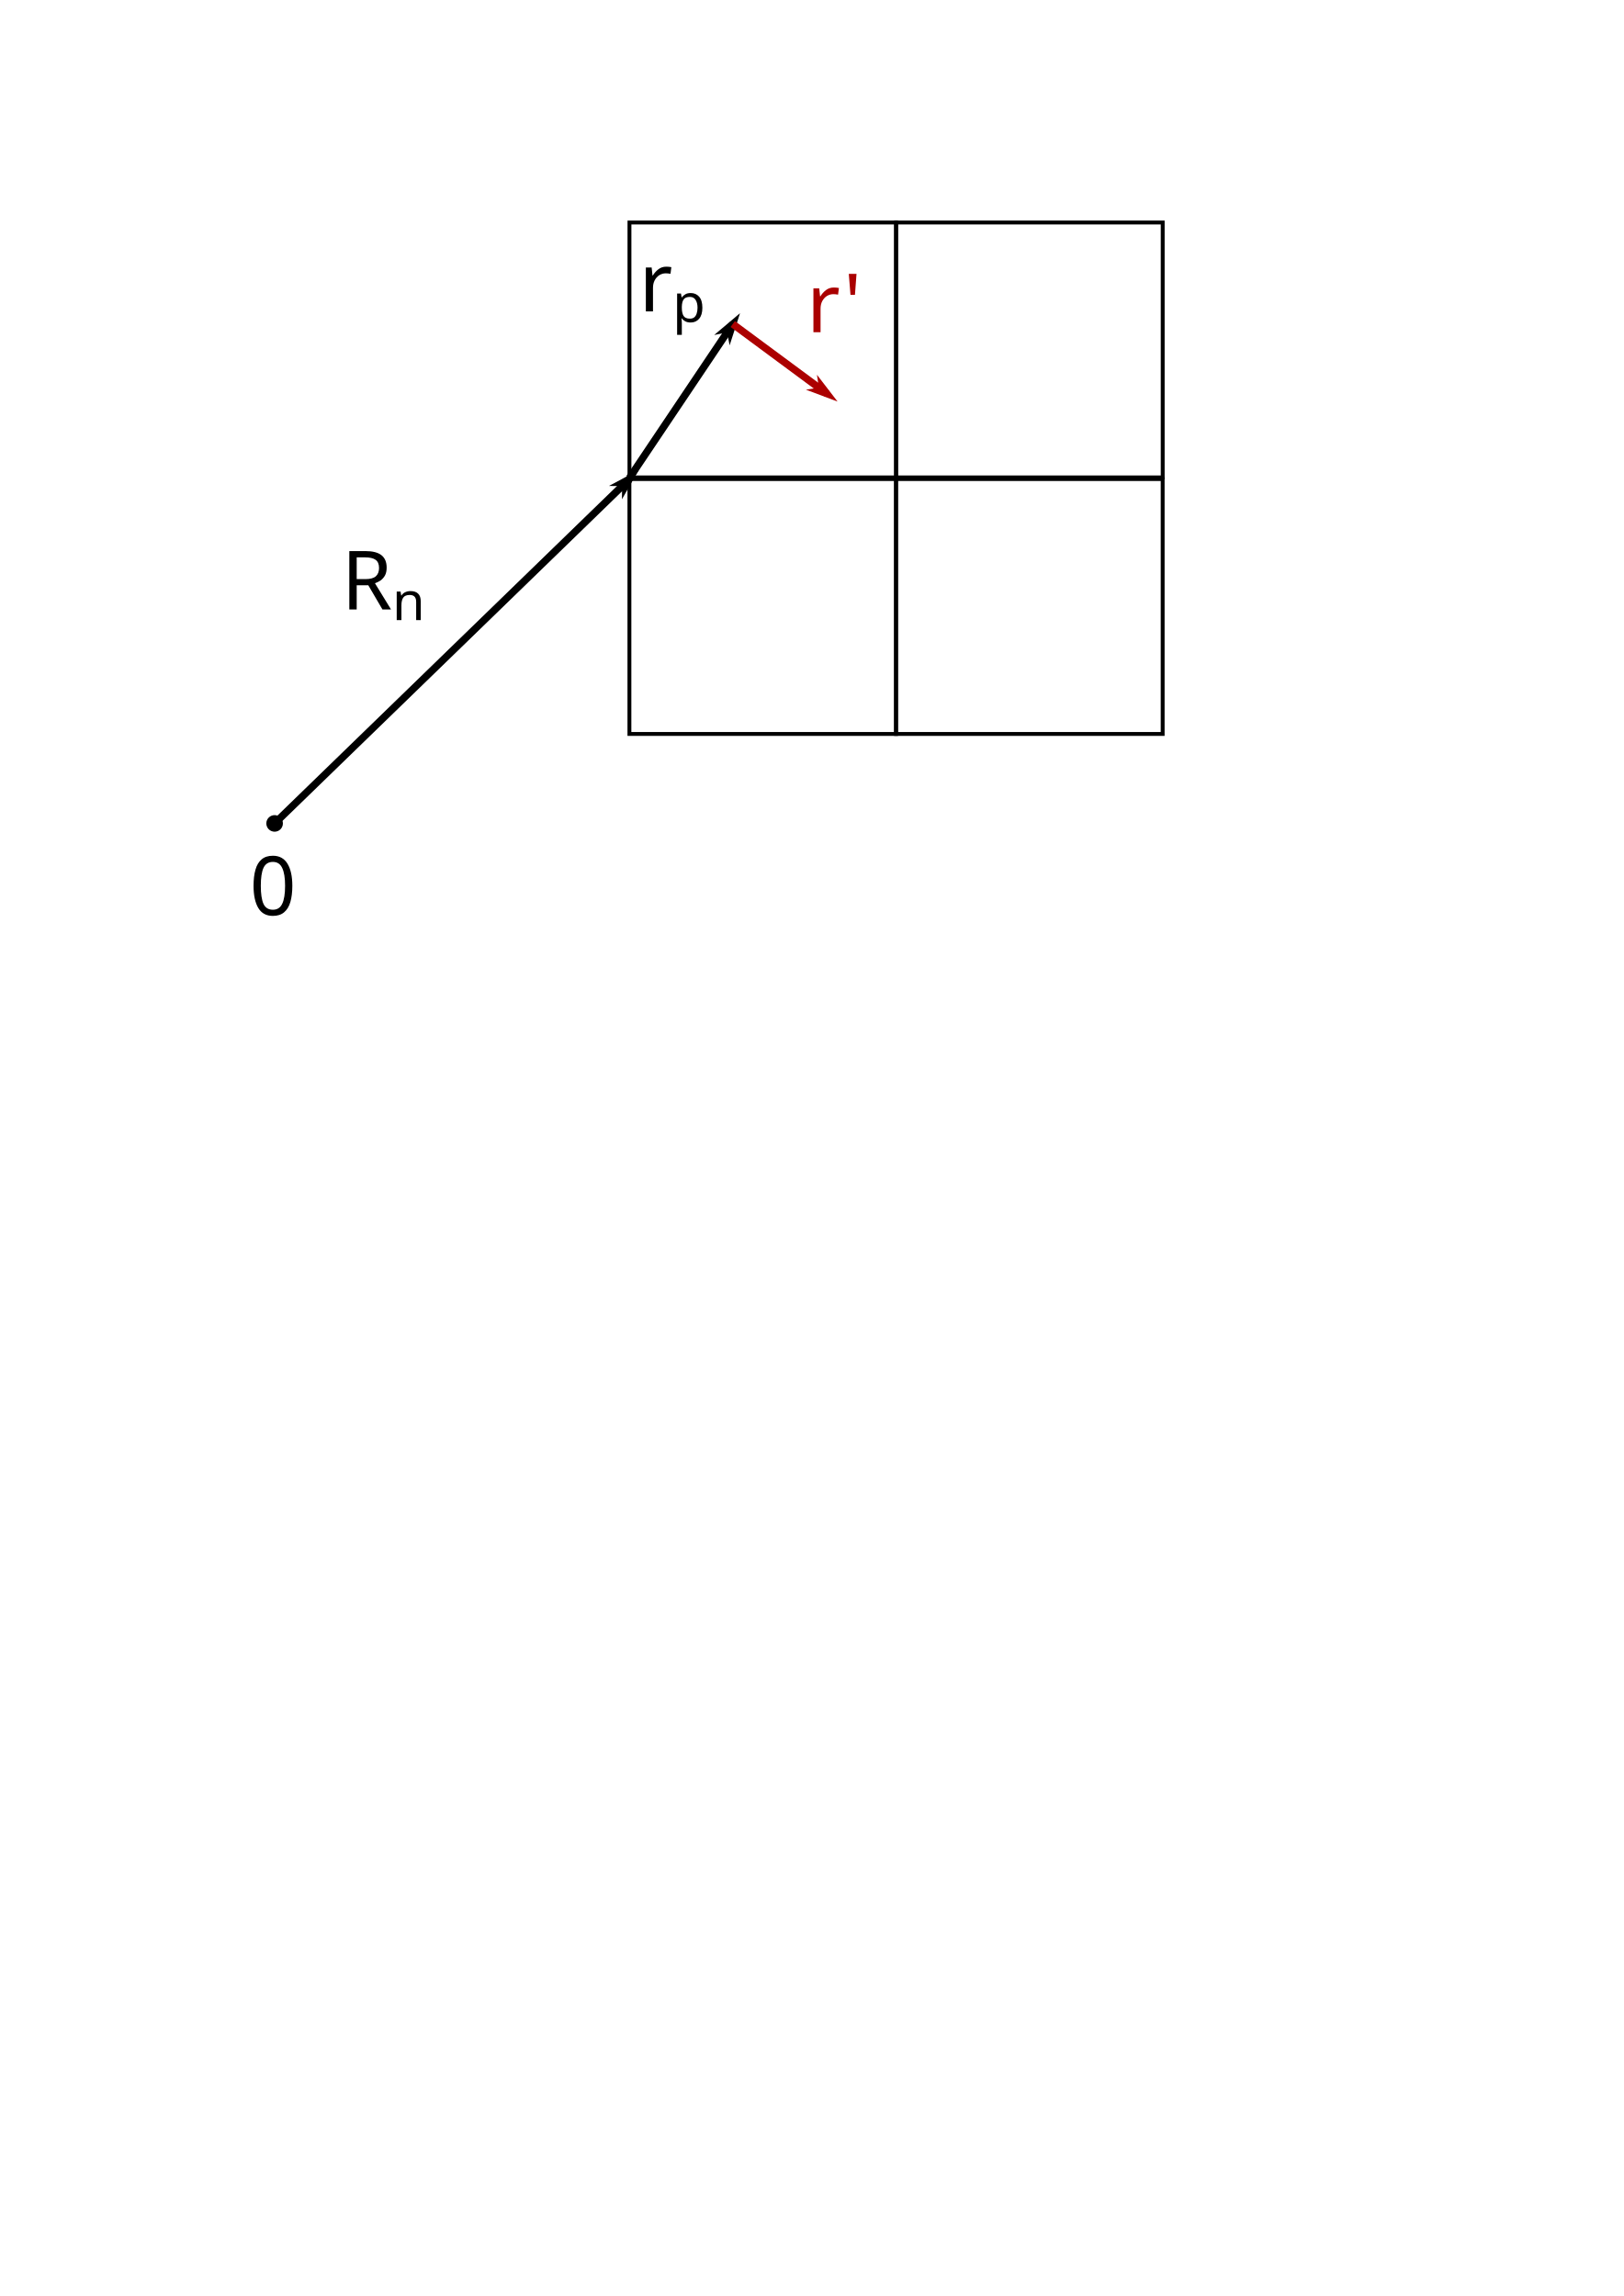
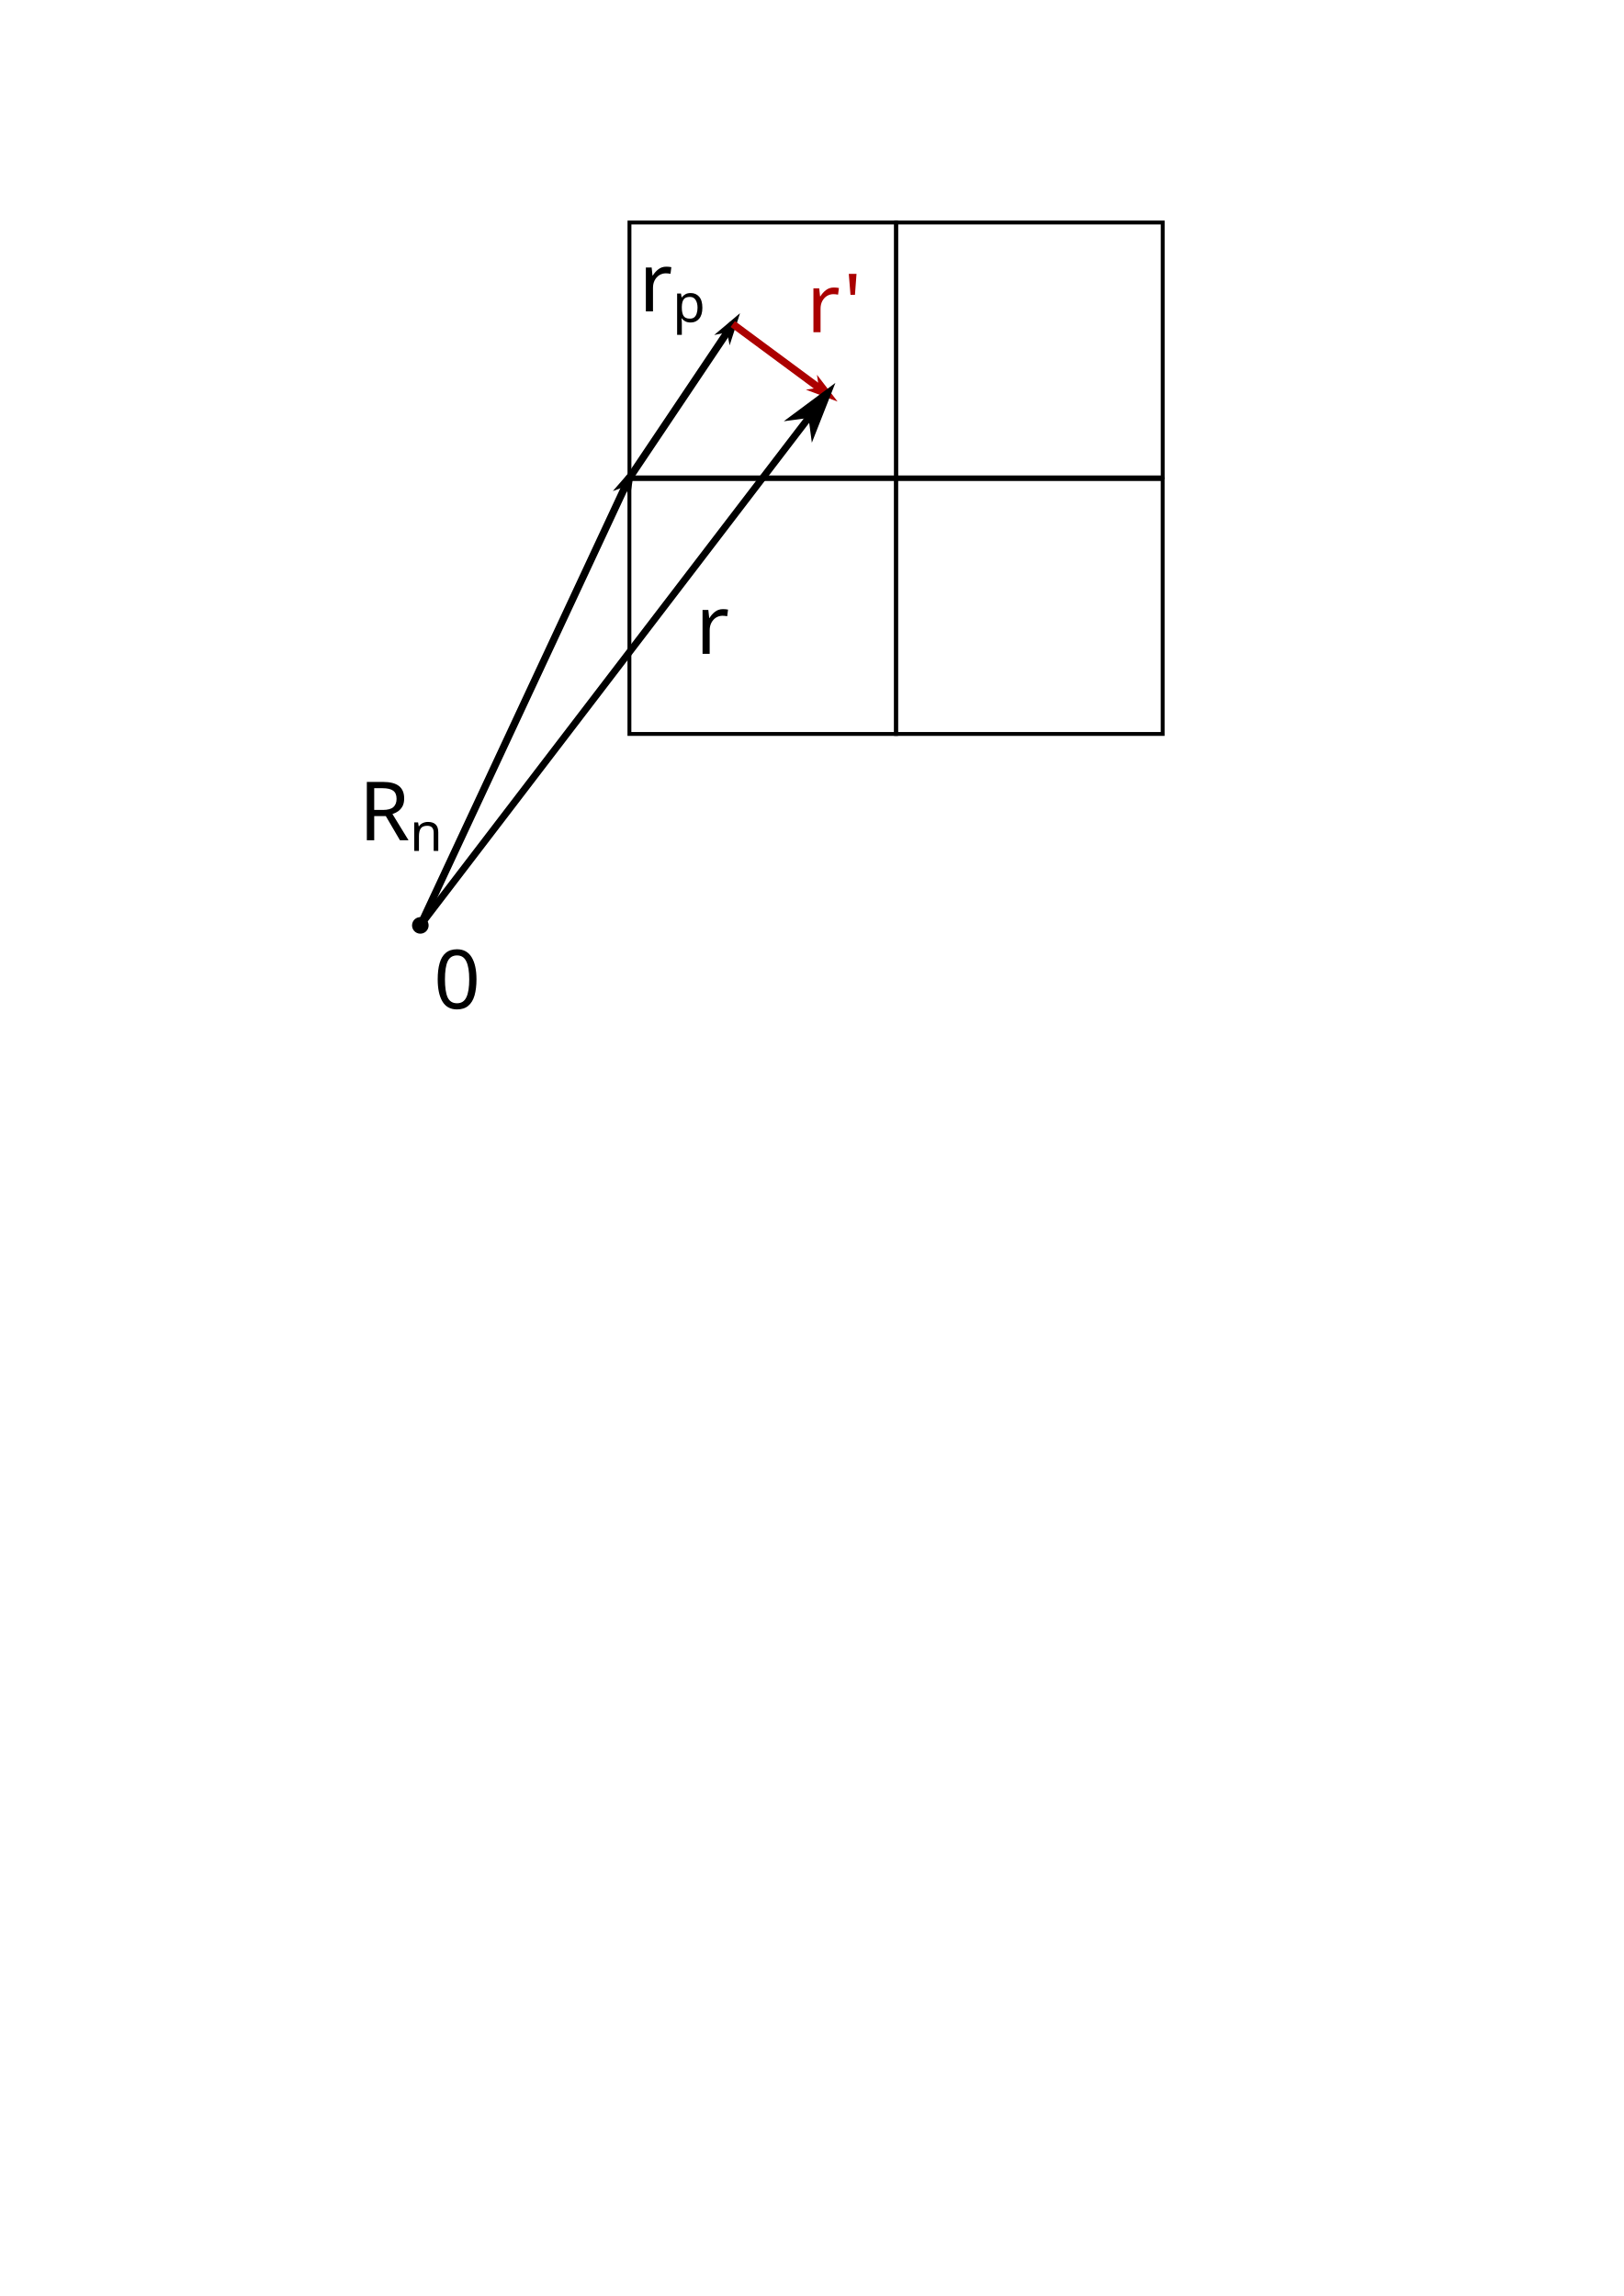
<svg xmlns="http://www.w3.org/2000/svg" width="210mm" height="297mm" viewBox="0 0 210 297" version="1.1" id="svg4508">
  <defs id="defs4502">
+     <marker orient="auto" refY="0.0" refX="0.0" id="Arrow1Mstart" style="overflow:visible">
+       <path id="path5360" d="M 0.0,0.0 L 5.0,-5.0 L -12.5,0.0 L 5.0,5.0 L 0.0,0.0 z " style="fill-rule:evenodd;stroke:#000000;stroke-width:1pt;stroke-opacity:1;fill:#000000;fill-opacity:1" transform="scale(0.4) translate(10,0)" />
+     </marker>
    <marker orient="auto" refY="0.0" refX="0.0" id="marker6226" style="overflow:visible">
      <path id="path6224" d="M 0.0,0.0 L 5.0,-5.0 L -12.5,0.0 L 5.0,5.0 L 0.0,0.0 z " style="fill-rule:evenodd;stroke:#ac0000;stroke-width:1pt;stroke-opacity:1;fill:#ac0000;fill-opacity:1" transform="scale(0.2) translate(6,0)" />
    </marker>
    <marker orient="auto" refY="0.0" refX="0.0" id="marker6174" style="overflow:visible;">
      <path id="path6172" d="M 0.0,0.0 L 5.0,-5.0 L -12.5,0.0 L 5.0,5.0 L 0.0,0.0 z " style="fill-rule:evenodd;stroke:#000000;stroke-width:1pt;stroke-opacity:1;fill:#000000;fill-opacity:1" transform="scale(0.2) rotate(180) translate(6,0)" />
    </marker>
    <marker orient="auto" refY="0.0" refX="0.0" id="Arrow1Sstart" style="overflow:visible">
      <path id="path5366" d="M 0.0,0.0 L 5.0,-5.0 L -12.5,0.0 L 5.0,5.0 L 0.0,0.0 z " style="fill-rule:evenodd;stroke:#000000;stroke-width:1pt;stroke-opacity:1;fill:#000000;fill-opacity:1" transform="scale(0.2) translate(6,0)" />
    </marker>
    <marker orient="auto" refY="0.0" refX="0.0" id="marker5908" style="overflow:visible;">
      <path id="path5906" d="M 0.0,0.0 L 5.0,-5.0 L -12.5,0.0 L 5.0,5.0 L 0.0,0.0 z " style="fill-rule:evenodd;stroke:#000000;stroke-width:1pt;stroke-opacity:1;fill:#000000;fill-opacity:1" transform="scale(0.2) rotate(180) translate(6,0)" />
    </marker>
    <marker orient="auto" refY="0.0" refX="0.0" id="marker5874" style="overflow:visible;">
      <path id="path5872" d="M 0.0,0.0 L 5.0,-5.0 L -12.5,0.0 L 5.0,5.0 L 0.0,0.0 z " style="fill-rule:evenodd;stroke:#000000;stroke-width:1pt;stroke-opacity:1;fill:#000000;fill-opacity:1" transform="scale(0.2) rotate(180) translate(6,0)" />
    </marker>
    <marker orient="auto" refY="0.0" refX="0.0" id="DotS" style="overflow:visible">
      <path id="path5421" d="M -2.5,-1.0 C -2.5,1.76 -4.74,4.0 -7.5,4.0 C -10.26,4.0 -12.5,1.76 -12.5,-1.0 C -12.5,-3.76 -10.26,-6.0 -7.5,-6.0 C -4.74,-6.0 -2.5,-3.76 -2.5,-1.0 z " style="fill-rule:evenodd;stroke:#000000;stroke-width:1pt;stroke-opacity:1;fill:#000000;fill-opacity:1" transform="scale(0.2) translate(7.4, 1)" />
    </marker>
    <marker orient="auto" refY="0.0" refX="0.0" id="Arrow1Send" style="overflow:visible;">
      <path id="path5369" d="M 0.0,0.0 L 5.0,-5.0 L -12.5,0.0 L 5.0,5.0 L 0.0,0.0 z " style="fill-rule:evenodd;stroke:#000000;stroke-width:1pt;stroke-opacity:1;fill:#000000;fill-opacity:1" transform="scale(0.2) rotate(180) translate(6,0)" />
    </marker>
  </defs>
  <g id="layer1">
    <rect id="rect4510" width="34.483" height="32.971" x="81.411" y="28.783" style="fill:none;stroke:#000000;stroke-width:0.5;stroke-miterlimit:4;stroke-dasharray:none;stroke-opacity:1" />
    <rect id="rect4510-2" width="34.483" height="32.971" x="115.893" y="28.783" style="fill:none;stroke:#000000;stroke-width:0.5;stroke-miterlimit:4;stroke-dasharray:none;stroke-opacity:1" />
    <rect id="rect4510-28" width="34.483" height="32.971" x="81.405" y="61.969" style="fill:none;stroke:#000000;stroke-width:0.5;stroke-miterlimit:4;stroke-dasharray:none;stroke-opacity:1" />
    <rect id="rect4510-2-9" width="34.483" height="32.971" x="115.888" y="61.969" style="fill:none;stroke:#000000;stroke-width:0.5;stroke-miterlimit:4;stroke-dasharray:none;stroke-opacity:1" />
-     <path style="fill:none;stroke:#000000;stroke-width:0.946;stroke-linecap:butt;stroke-linejoin:miter;stroke-miterlimit:4;stroke-dasharray:none;stroke-opacity:1;marker-start:url(#DotS);marker-end:url(#Arrow1Send)" d="M 35.53,106.5 81.405,61.969" id="path5352" />
-     <text xml:space="preserve" style="font-style:normal;font-weight:normal;font-size:10.583px;line-height:1.25;font-family:sans-serif;letter-spacing:0px;word-spacing:0px;fill:#000000;fill-opacity:1;stroke:none;stroke-width:0.265" x="44.148" y="78.832" id="text5644">
-       <tspan id="tspan5642" x="44.148" y="78.832" style="stroke-width:0.265">R<tspan style="font-size:65%;baseline-shift:sub" id="tspan5646">n</tspan>
+     <path style="fill:none;stroke:#000000;stroke-width:0.946;stroke-linecap:butt;stroke-linejoin:miter;stroke-miterlimit:4;stroke-dasharray:none;stroke-opacity:1;marker-start:url(#DotS);marker-end:url(#Arrow1Send)" d="M 54.371,119.688 81.411,61.753" id="path5352" />
+     <text xml:space="preserve" style="font-style:normal;font-weight:normal;font-size:10.583px;line-height:1.25;font-family:sans-serif;letter-spacing:0px;word-spacing:0px;fill:#000000;fill-opacity:1;stroke:none;stroke-width:0.265" x="46.415" y="108.692" id="text5644">
+       <tspan id="tspan5642" x="46.415" y="108.692" style="stroke-width:0.265">R<tspan style="font-size:65%;baseline-shift:sub" id="tspan5646">n</tspan>
      </tspan>
    </text>
-     <text xml:space="preserve" style="font-style:normal;font-weight:normal;font-size:10.583px;line-height:1.25;font-family:sans-serif;letter-spacing:0px;word-spacing:0px;fill:#000000;fill-opacity:1;stroke:none;stroke-width:0.265" x="32.279" y="118.368" id="text5688">
-       <tspan id="tspan5686" x="32.279" y="118.368" style="stroke-width:0.265">0</tspan>
+     <text xml:space="preserve" style="font-style:normal;font-weight:normal;font-size:10.583px;line-height:1.25;font-family:sans-serif;letter-spacing:0px;word-spacing:0px;fill:#000000;fill-opacity:1;stroke:none;stroke-width:0.265" x="56.092" y="130.464" id="text5688">
+       <tspan id="tspan5686" x="56.092" y="130.464" style="stroke-width:0.265">0</tspan>
    </text>
    <path style="fill:none;stroke:#000000;stroke-width:0.946;stroke-linecap:butt;stroke-linejoin:miter;stroke-miterlimit:4;stroke-dasharray:none;stroke-opacity:1;marker-start:url(#Arrow1Sstart)" d="M 94.77,41.913 81.399,61.834" id="path5870" />
    <text xml:space="preserve" style="font-style:normal;font-weight:normal;font-size:10.583px;line-height:1.25;font-family:sans-serif;letter-spacing:0px;word-spacing:0px;fill:#000000;fill-opacity:1;stroke:none;stroke-width:0.265" x="82.626" y="40.279" id="text5998">
      <tspan id="tspan5996" x="82.626" y="40.279" style="stroke-width:0.265">r<tspan style="font-size:65%;baseline-shift:sub" id="tspan6000">p</tspan>
      </tspan>
    </text>
    <path style="fill:none;stroke:#ac0000;stroke-width:0.946;stroke-linecap:butt;stroke-linejoin:miter;stroke-opacity:1;stroke-miterlimit:4;stroke-dasharray:none;marker-start:url(#marker6226)" d="M 106.967,50.937 94.77,41.913" id="path6170" />
    <text xml:space="preserve" style="font-style:normal;font-weight:normal;font-size:10.583px;line-height:1.25;font-family:sans-serif;letter-spacing:0px;word-spacing:0px;fill:#aa0000;fill-opacity:1;stroke:none;stroke-width:0.265;" x="104.295" y="42.972" id="text6284">
      <tspan id="tspan6282" x="104.295" y="42.972" style="stroke-width:0.265;fill:#aa0000;">r'</tspan>
    </text>
+     <path style="fill:none;stroke:#000000;stroke-width:0.9;stroke-linecap:butt;stroke-linejoin:miter;stroke-opacity:1;stroke-miterlimit:4;stroke-dasharray:none;marker-start:url(#Arrow1Mstart)" d="M 106.967,50.937 54.371,119.688" id="path6919" />
+     <text xml:space="preserve" style="font-style:normal;font-weight:normal;font-size:10.583px;line-height:1.25;font-family:sans-serif;letter-spacing:0px;word-spacing:0px;fill:#000000;fill-opacity:1;stroke:none;stroke-width:0.265" x="89.958" y="84.577" id="text6985">
+       <tspan id="tspan6983" x="89.958" y="84.577" style="stroke-width:0.265">r</tspan>
+     </text>
  </g>
</svg>
